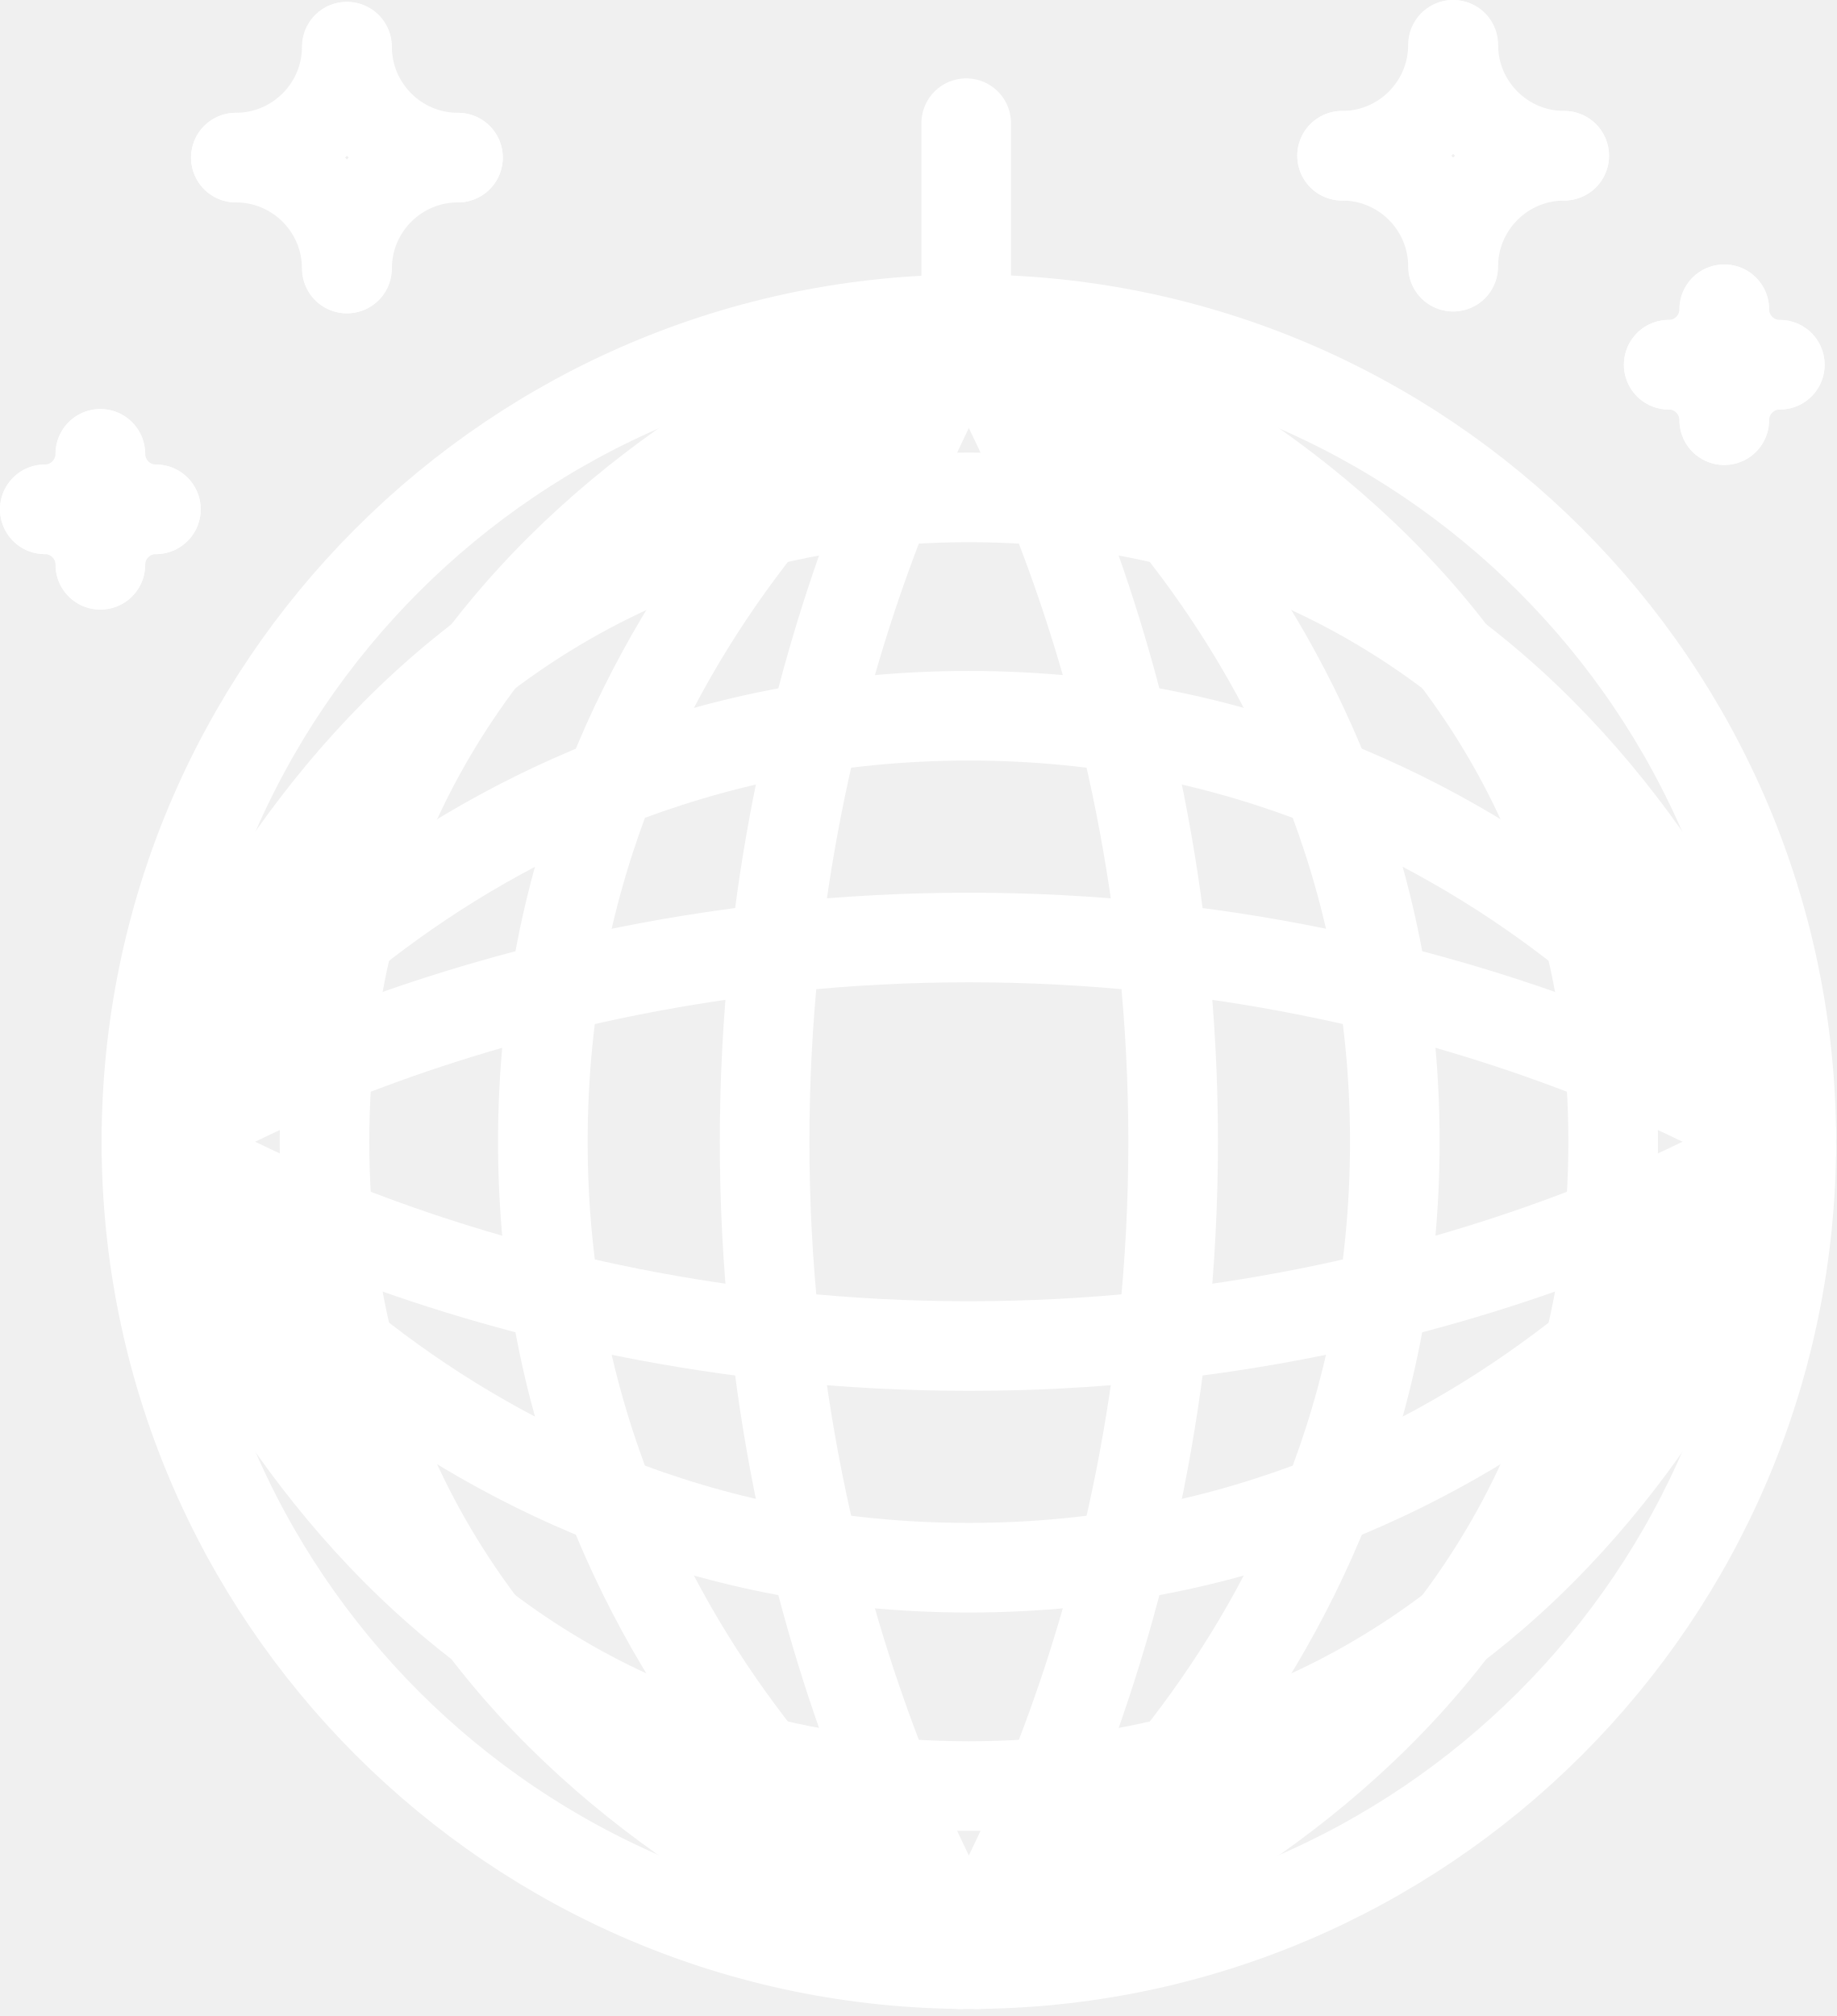
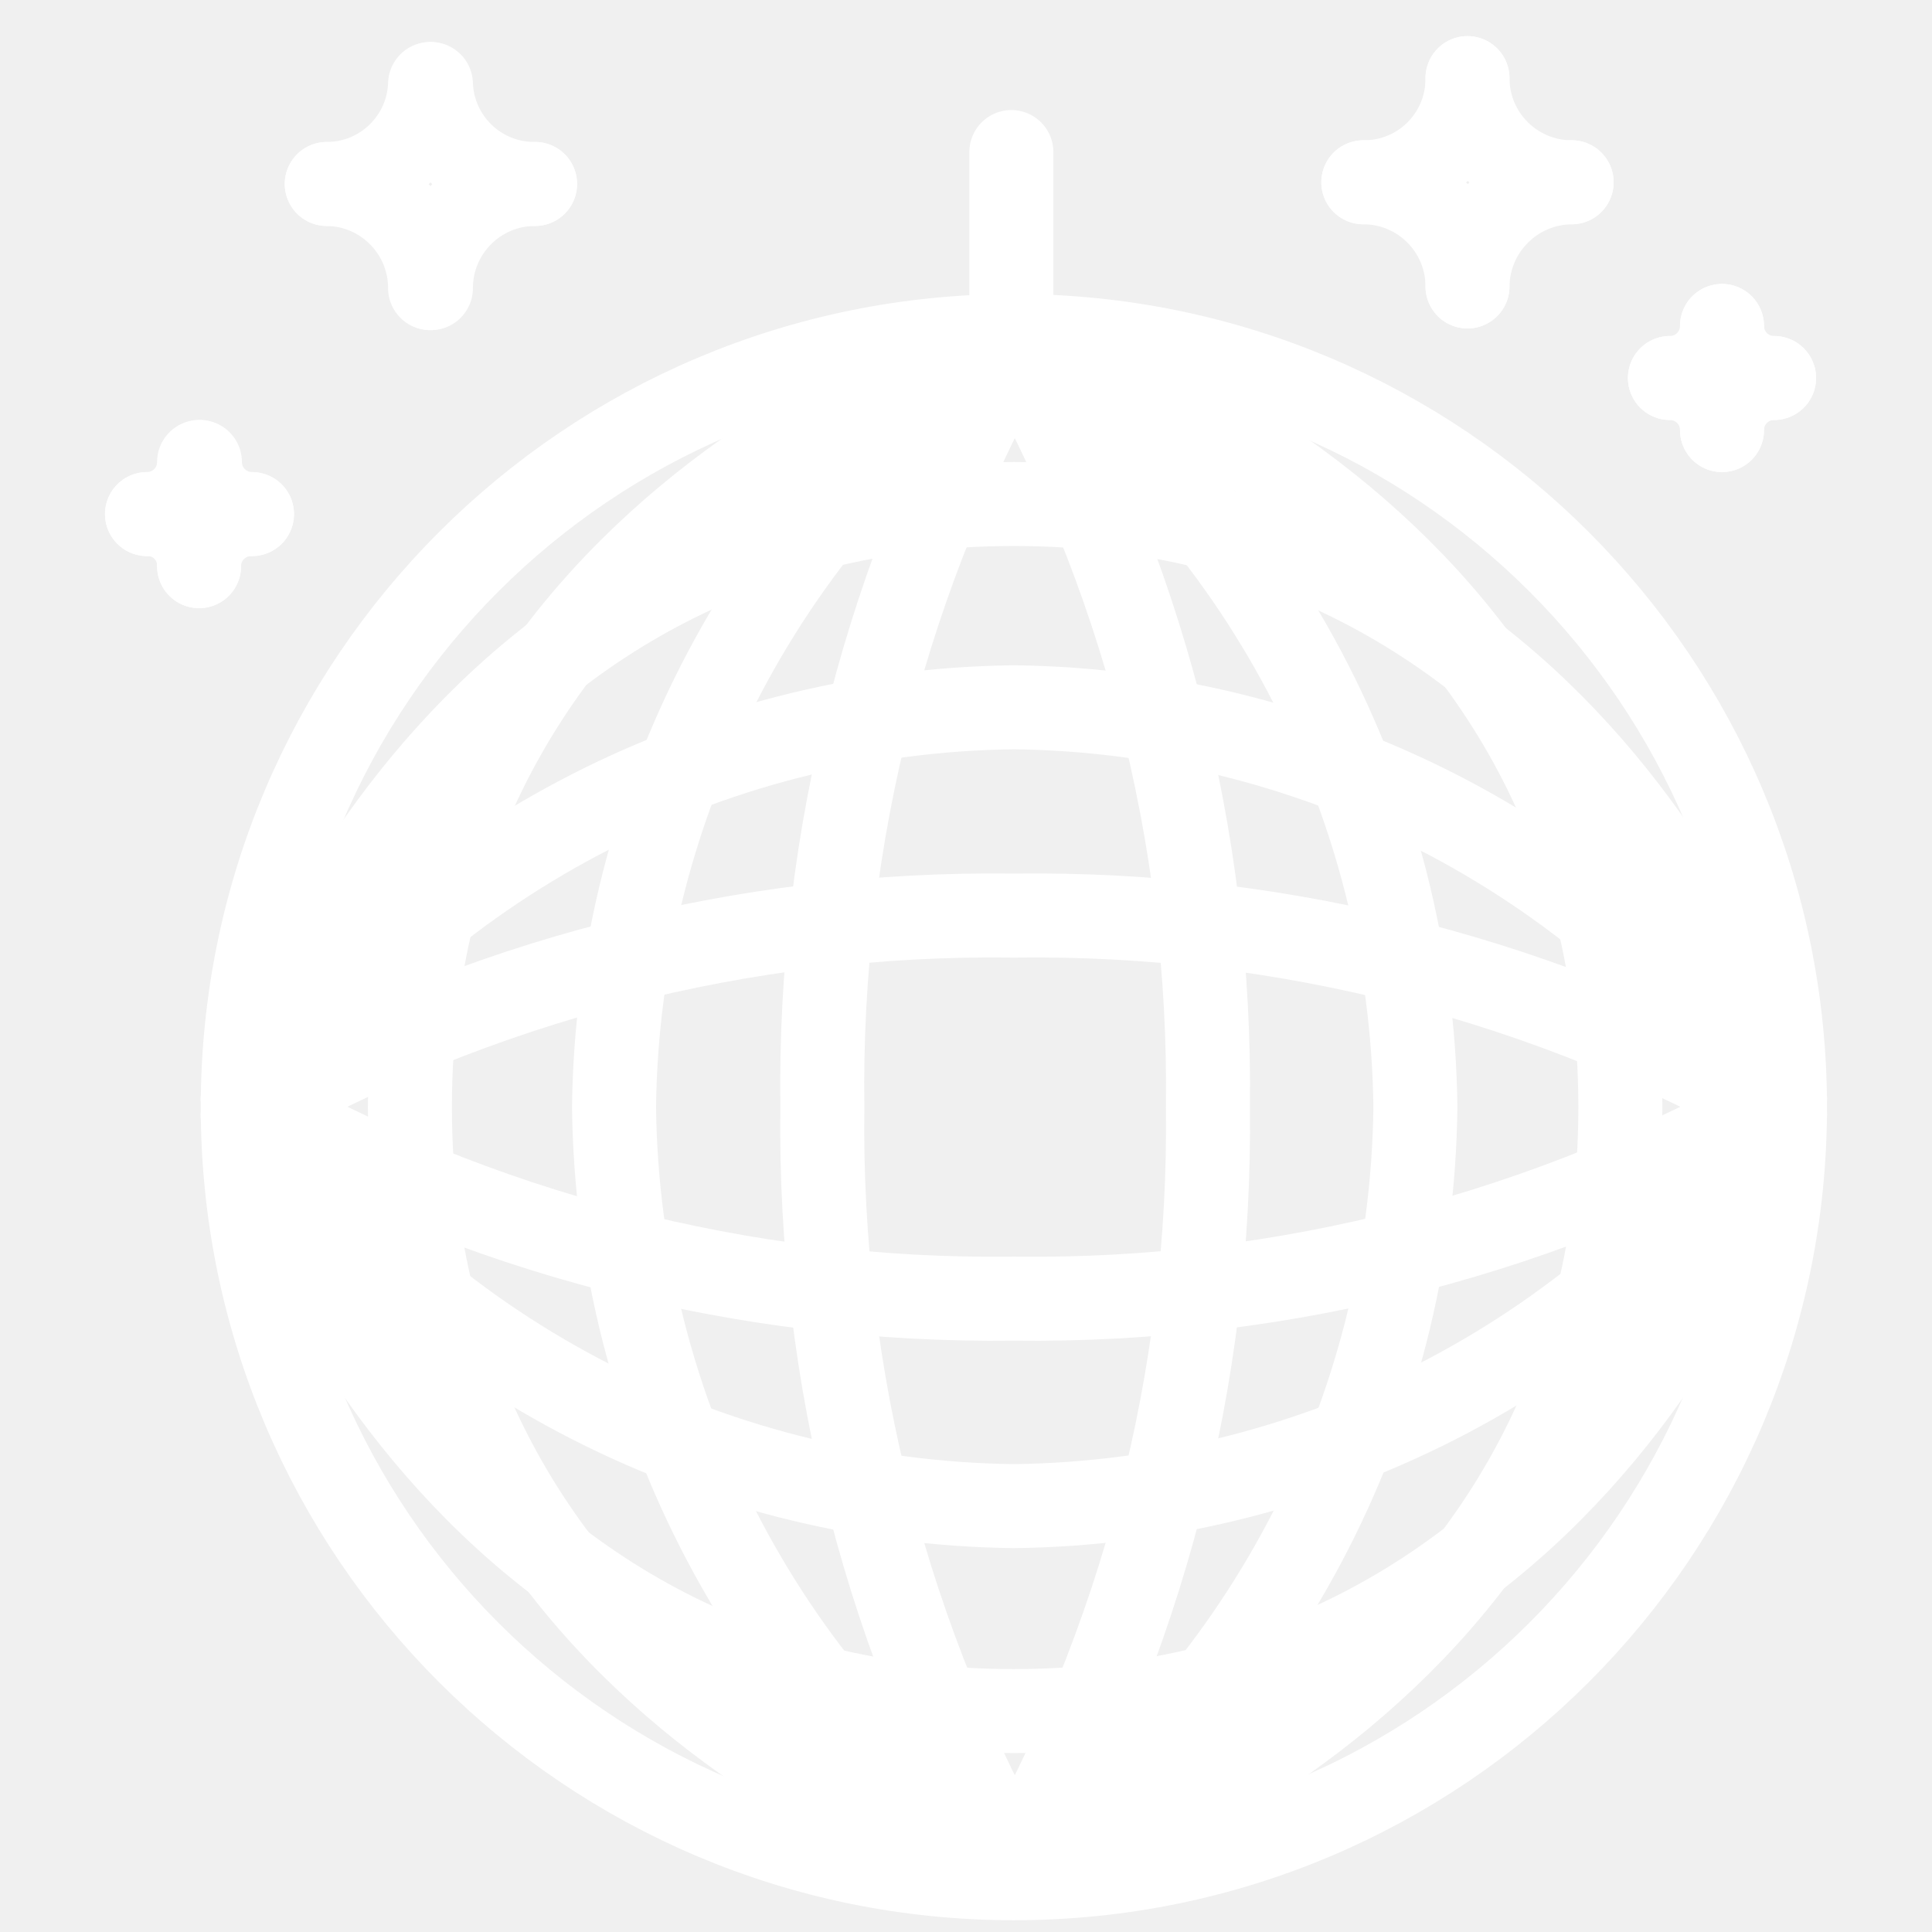
- <svg xmlns="http://www.w3.org/2000/svg" width="82px" height="90px" viewBox="0 0 82 90" version="1.1">
-   <defs />
-   <g id="1.15.Cultura" stroke="none" stroke-width="1" fill="none" fill-rule="evenodd" stroke-linecap="round" stroke-linejoin="round">
-     <g id="Cultura" transform="translate(-1218, -1833)" stroke="#FFFFFF" stroke-width="4">
-       <g id="Page-1" transform="translate(1219, 1835)">
-         <path d="M42.134,3.499 L42.134,12.255" id="Stroke-1" />
-         <path d="M78.968,48.97 C78.968,69.246 62.528,85.686 42.252,85.686 C21.972,85.686 5.536,69.246 5.536,48.97 C5.536,28.694 21.972,12.254 42.252,12.254 C62.528,12.254 78.968,28.694 78.968,48.97 Z" id="Stroke-3" />
-         <path d="M42.626,85.686 C42.626,85.686 33.134,71.202 33.134,48.97 C33.134,26.734 42.626,12.254 42.626,12.254 C42.626,12.254 23.234,24.486 23.234,48.97 C23.234,73.454 42.626,85.686 42.626,85.686 Z" id="Stroke-5" />
-         <path d="M42.626,12.255 C42.626,12.255 13.486,20.287 13.486,48.971 C13.486,77.655 42.626,85.687 42.626,85.687" id="Stroke-7" />
-         <path d="M41.876,12.255 C41.876,12.255 51.372,26.735 51.372,48.971 C51.372,71.203 41.876,85.687 41.876,85.687 C41.876,85.687 61.268,73.455 61.268,48.971 C61.268,24.487 41.876,12.255 41.876,12.255 Z" id="Stroke-9" />
-         <path d="M41.876,85.686 C41.876,85.686 71.016,77.654 71.016,48.97 C71.016,20.286 41.876,12.254 41.876,12.254" id="Stroke-11" />
-         <path d="M5.536,49.345 C5.536,49.345 20.016,39.853 42.252,39.853 C64.484,39.853 78.968,49.345 78.968,49.345 C78.968,49.345 66.736,29.953 42.252,29.953 C17.768,29.953 5.536,49.345 5.536,49.345 Z" id="Stroke-13" />
-         <path d="M78.968,49.345 C78.968,49.345 70.936,20.205 42.252,20.205 C13.568,20.205 5.536,49.345 5.536,49.345" id="Stroke-15" />
-         <path d="M78.968,48.595 C78.968,48.595 64.484,58.091 42.252,58.091 C20.016,58.091 5.536,48.595 5.536,48.595 C5.536,48.595 17.768,67.987 42.252,67.987 C66.736,67.987 78.968,48.595 78.968,48.595 Z" id="Stroke-17" />
-         <path d="M5.536,48.595 C5.536,48.595 13.568,77.735 42.252,77.735 C70.936,77.735 78.968,48.595 78.968,48.595" id="Stroke-19" />
-         <path d="M14.481,0.083 L14.481,0.083 C14.481,2.819 12.261,5.035 9.529,5.035" id="Stroke-21" />
-         <path d="M19.446,5.036 L19.446,5.036 C16.71,5.036 14.494,2.816 14.494,0.084" id="Stroke-23" />
-         <path d="M14.495,9.987 L14.495,9.987 C14.495,7.251 16.711,5.035 19.447,5.035" id="Stroke-25" />
-         <path d="M9.528,5.036 L9.528,5.036 C12.264,5.036 14.48,7.252 14.48,9.988" id="Stroke-27" />
-         <path d="M63.864,0.001 L63.864,0.001 C63.864,2.737 61.648,4.953 58.912,4.953" id="Stroke-29" />
-         <path d="M68.831,4.952 L68.831,4.952 C66.095,4.952 63.879,2.736 63.879,0" id="Stroke-31" />
-         <path d="M63.878,9.905 L63.878,9.905 C63.878,7.169 66.098,4.953 68.83,4.953" id="Stroke-33" />
-         <path d="M58.913,4.952 L58.913,4.952 C61.649,4.952 63.865,7.168 63.865,9.904" id="Stroke-35" />
-         <path d="M75.971,11.806 L75.971,11.806 C75.971,13.174 74.863,14.282 73.495,14.282" id="Stroke-37" />
-         <path d="M78.456,14.282 L78.456,14.282 C77.088,14.282 75.98,13.174 75.98,11.806" id="Stroke-39" />
-         <path d="M75.979,16.759 L75.979,16.759 C75.979,15.391 77.087,14.283 78.455,14.283" id="Stroke-41" />
-         <path d="M73.495,14.282 L73.495,14.282 C74.863,14.282 75.971,15.39 75.971,16.758" id="Stroke-43" />
-         <path d="M3.475,18.261 L3.475,18.261 C3.475,19.629 2.367,20.737 0.999,20.737" id="Stroke-45" />
-         <path d="M5.96,20.737 L5.96,20.737 C4.592,20.737 3.484,19.629 3.484,18.261" id="Stroke-47" />
-         <path d="M3.483,23.214 L3.483,23.214 C3.483,21.846 4.591,20.738 5.959,20.738" id="Stroke-49" />
-         <path d="M1.001,20.737 L1.001,20.737 C2.369,20.737 3.477,21.845 3.477,23.213" id="Stroke-51" />
-       </g>
-     </g>
-   </g>
+ <svg xmlns="http://www.w3.org/2000/svg" id="Capa_1" data-name="Capa 1" viewBox="0 0 23 23">
+   <defs>
+     <style>.cls-1{fill:none;stroke:#fff;stroke-linecap:round;stroke-linejoin:round;}</style>
+   </defs>
+   <line class="cls-1" x1="12.04" y1="1.81" x2="12.04" y2="4" />
+   <circle class="cls-1" cx="12.07" cy="13.18" r="9.18" />
+   <path class="cls-1" d="M12.16,22.35a18,18,0,0,1-2.37-9.17A18,18,0,0,1,12.16,4a11.37,11.37,0,0,0-4.85,9.18A11.34,11.34,0,0,0,12.16,22.35Z" />
+   <path class="cls-1" d="M12.16,4S4.88,6,4.88,13.18s7.28,9.17,7.28,9.17" />
+   <path class="cls-1" d="M12,4a18,18,0,0,1,2.38,9.18A18,18,0,0,1,12,22.35a11.34,11.34,0,0,0,4.85-9.17A11.37,11.37,0,0,0,12,4Z" />
+   <path class="cls-1" d="M12,22.35s7.29-2,7.29-9.17S12,4,12,4" />
+   <path class="cls-1" d="M2.89,13.27a18,18,0,0,1,9.18-2.37,18,18,0,0,1,9.18,2.37,11.37,11.37,0,0,0-9.18-4.85A11.37,11.37,0,0,0,2.89,13.27Z" />
+   <path class="cls-1" d="M21.25,13.27S19.24,6,12.07,6s-9.18,7.29-9.18,7.29" />
+   <path class="cls-1" d="M21.25,13.08a18,18,0,0,1-9.18,2.38,18,18,0,0,1-9.18-2.38,11.37,11.37,0,0,0,9.18,4.85A11.37,11.37,0,0,0,21.25,13.08Z" />
+   <path class="cls-1" d="M2.89,13.08s2,7.29,9.18,7.29,9.18-7.29,9.18-7.29" />
+   <path class="cls-1" d="M5.12,1h0A1.23,1.23,0,0,1,3.89,2.19h0" />
+   <path class="cls-1" d="M6.37,2.19h0A1.23,1.23,0,0,1,5.13,1h0" />
+   <path class="cls-1" d="M5.13,3.43h0A1.24,1.24,0,0,1,6.37,2.19h0" />
+   <path class="cls-1" d="M3.89,2.19h0A1.24,1.24,0,0,1,5.12,3.43h0" />
+   <path class="cls-1" d="M17.47.93h0a1.23,1.23,0,0,1-1.24,1.24h0" />
+   <path class="cls-1" d="M18.71,2.17h0A1.24,1.24,0,0,1,17.47.93h0" />
+   <path class="cls-1" d="M17.47,3.41h0a1.25,1.25,0,0,1,1.24-1.24h0" />
+   <path class="cls-1" d="M16.23,2.17h0a1.24,1.24,0,0,1,1.24,1.24h0" />
+   <path class="cls-1" d="M20.5,3.88h0a.62.62,0,0,1-.62.62h0" />
+   <path class="cls-1" d="M21.12,4.5h0a.62.62,0,0,1-.62-.62h0" />
+   <path class="cls-1" d="M20.5,5.12h0a.62.62,0,0,1,.62-.62h0" />
+   <path class="cls-1" d="M19.88,4.5h0a.62.62,0,0,1,.62.62h0" />
+   <path class="cls-1" d="M2.37,5.5h0a.62.62,0,0,1-.62.62h0" />
+   <path class="cls-1" d="M3,6.12H3a.62.62,0,0,1-.62-.62h0" />
+   <path class="cls-1" d="M2.37,6.74h0A.62.62,0,0,1,3,6.12H3" />
+   <path class="cls-1" d="M1.75,6.12h0a.61.61,0,0,1,.62.62h0" />
</svg>
